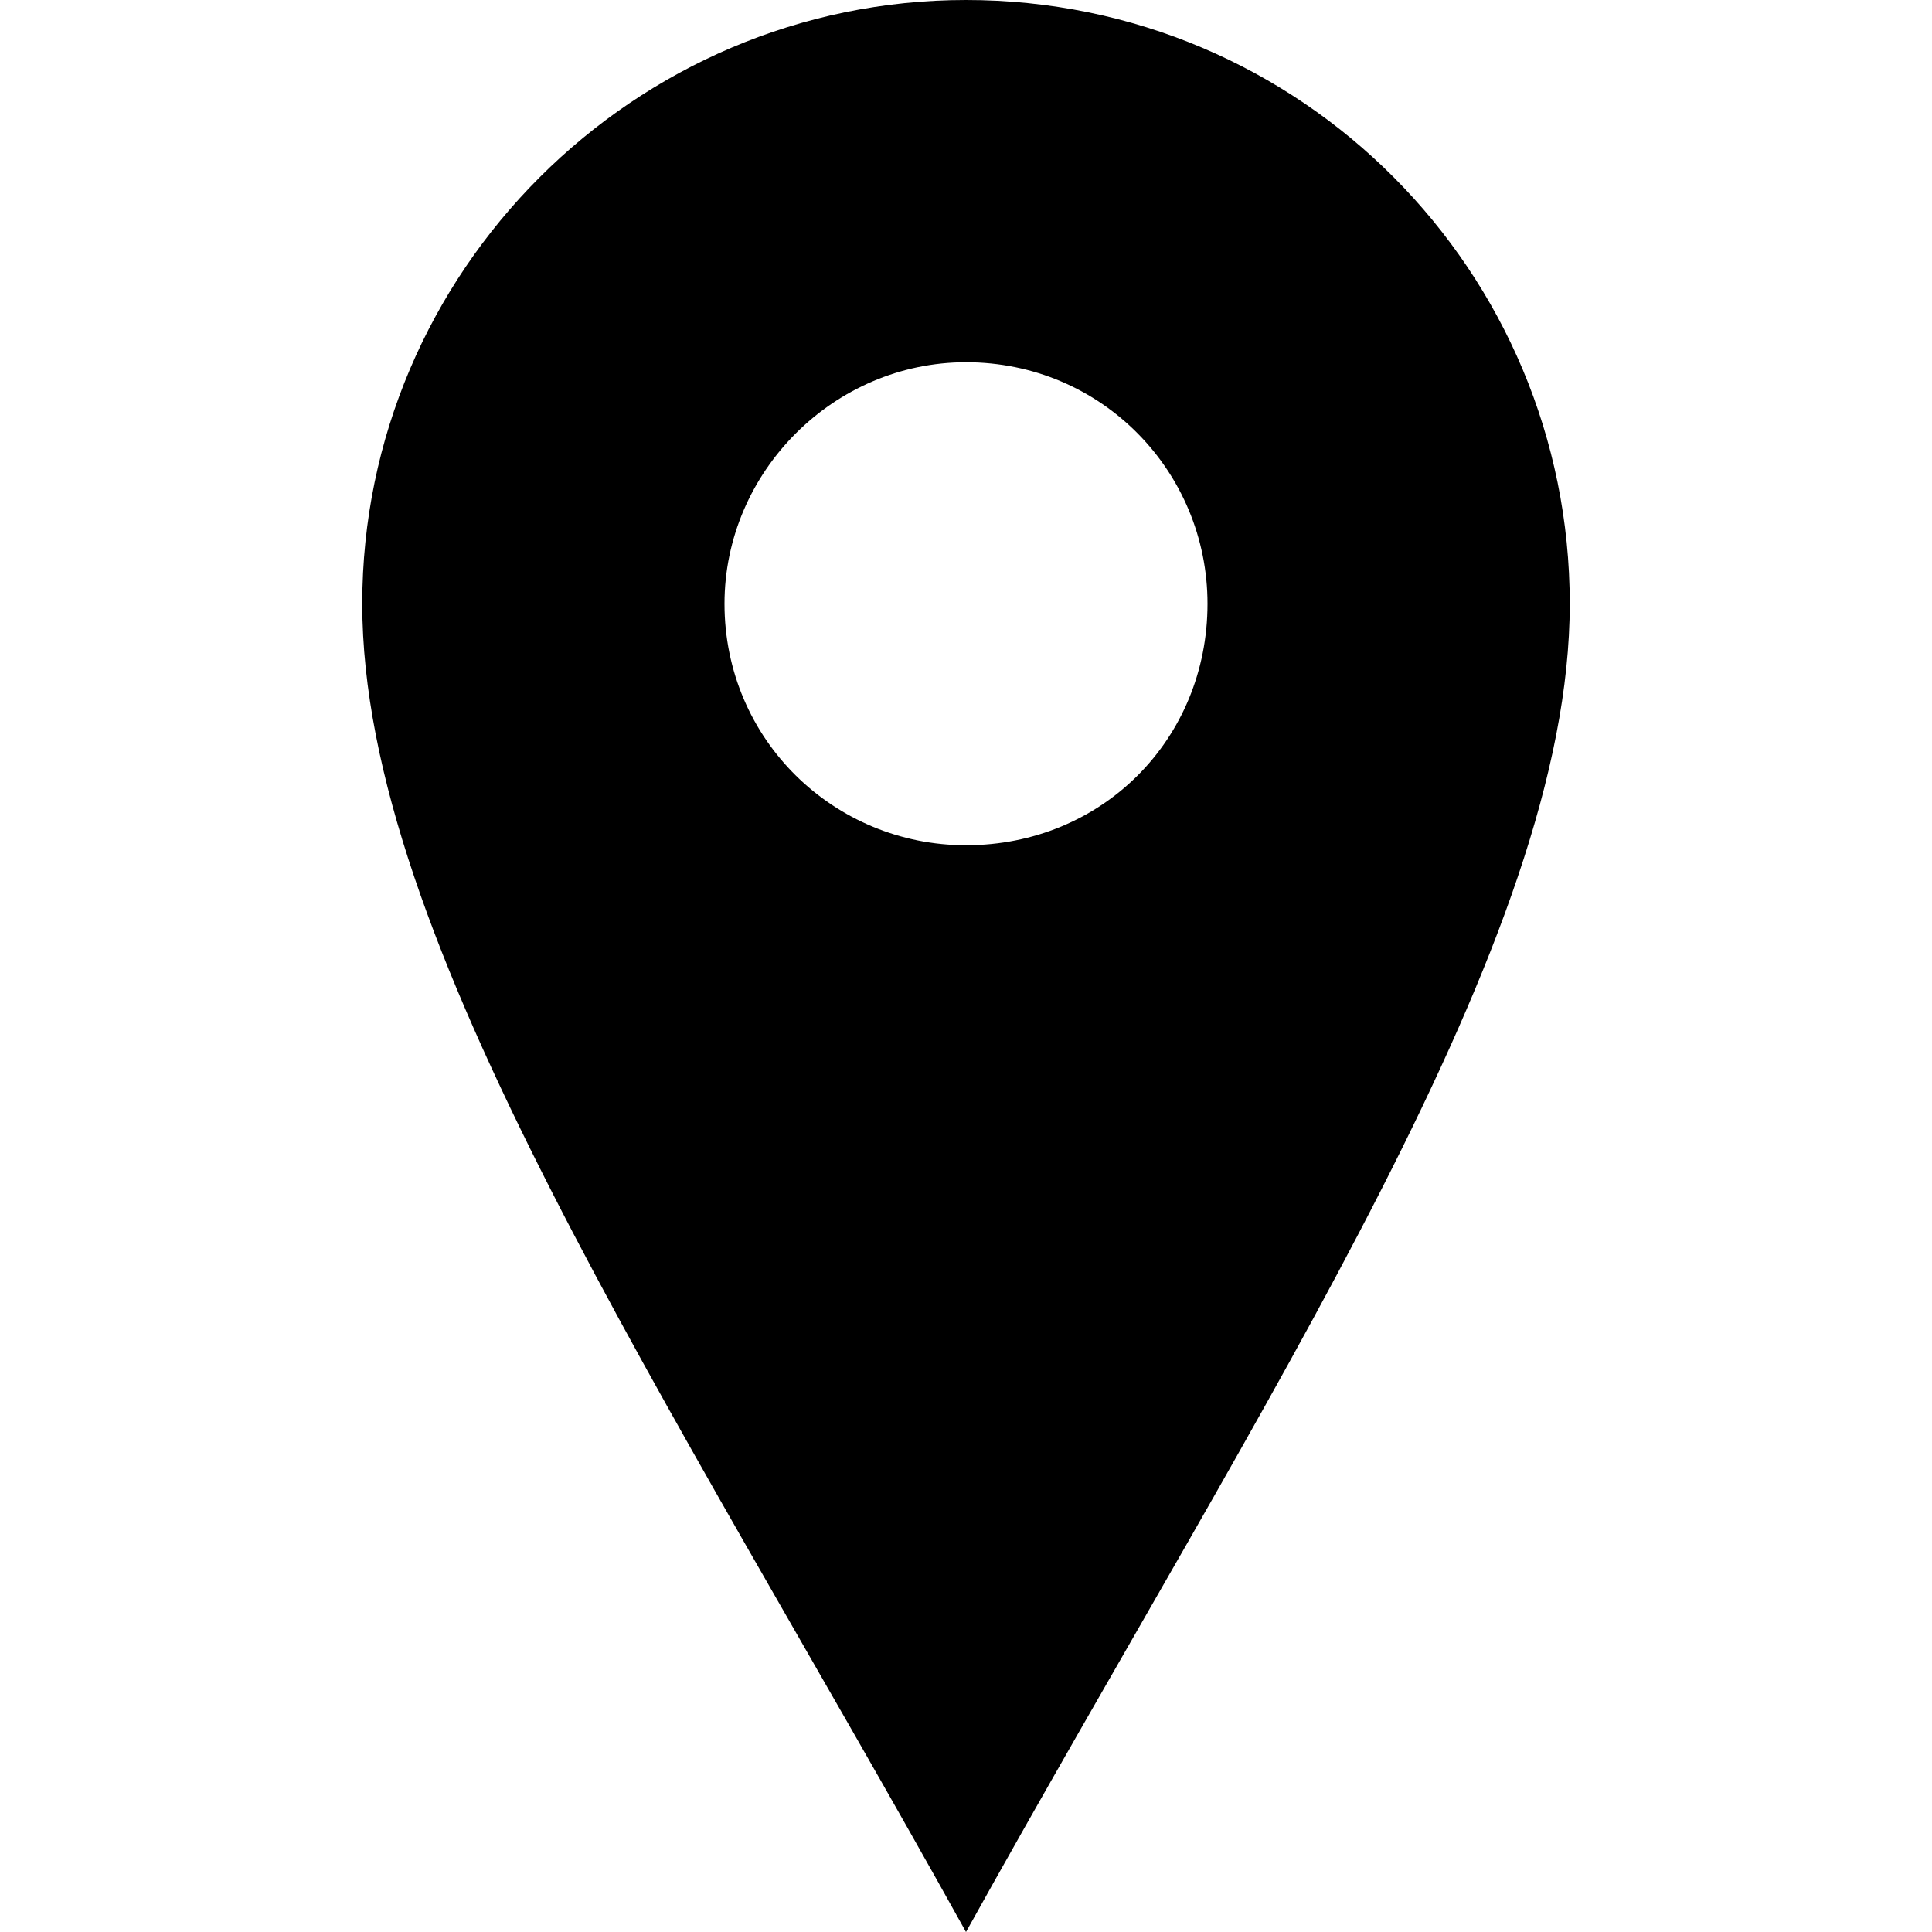
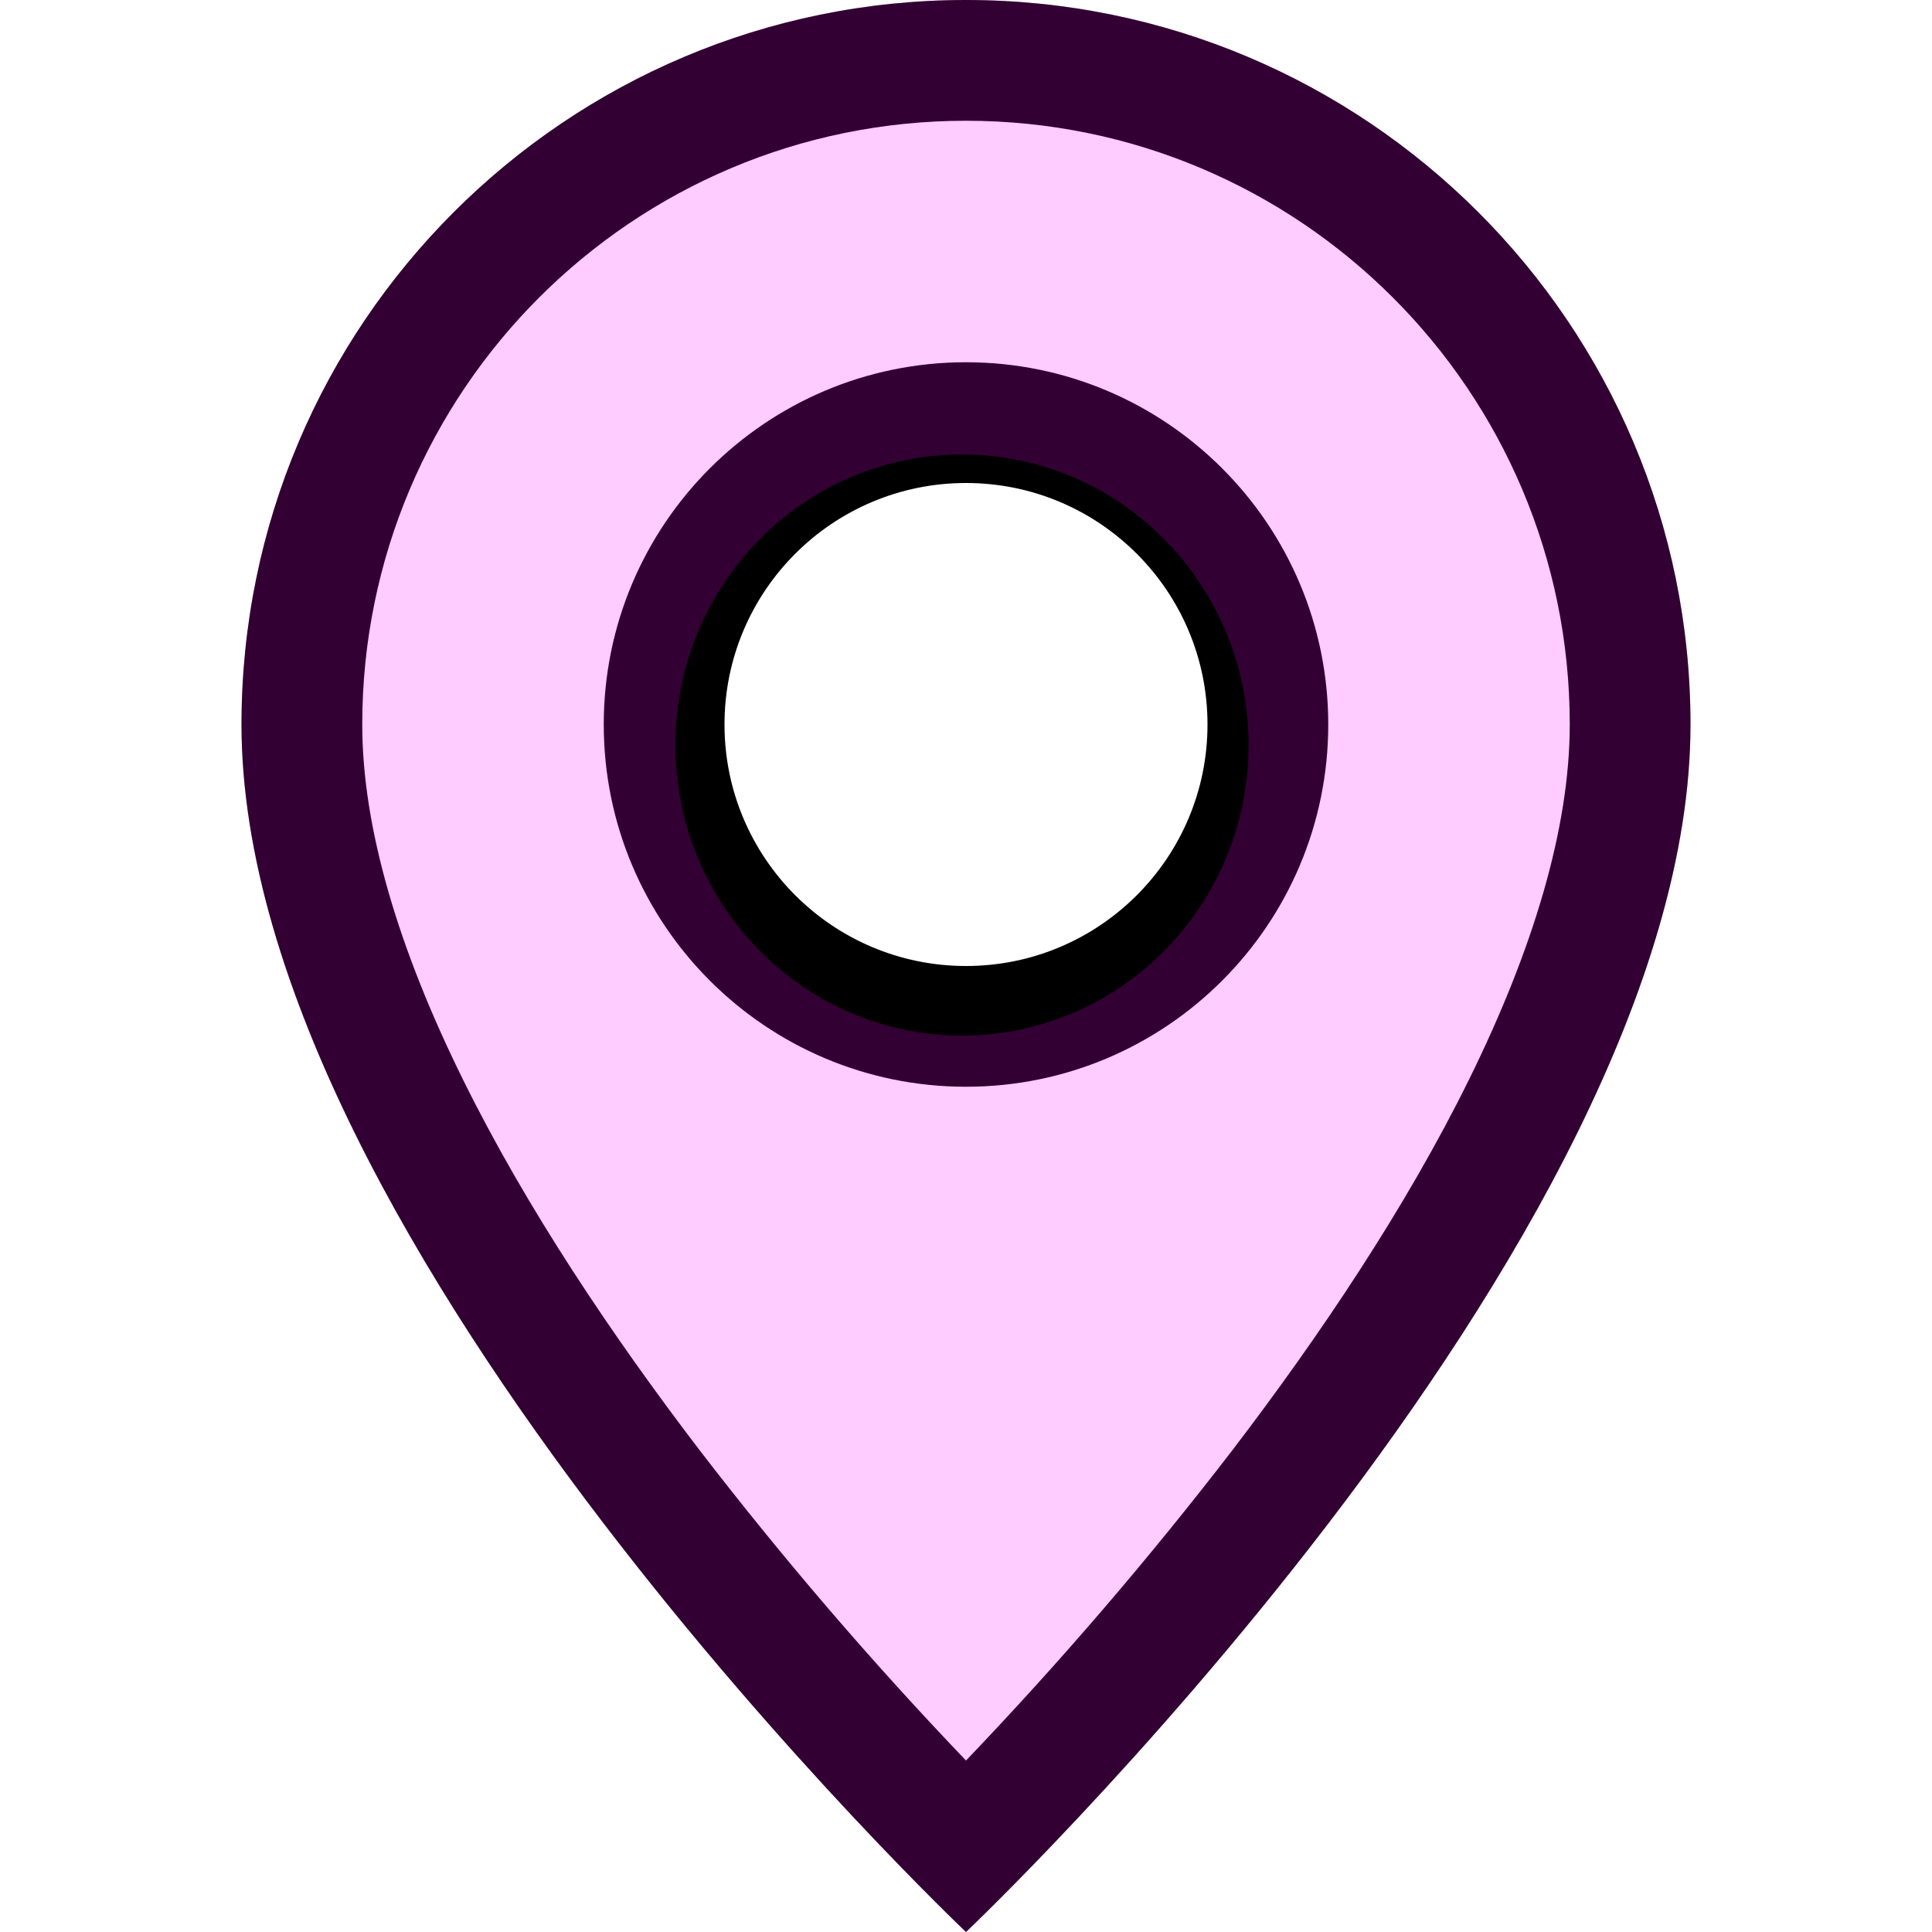
- <svg xmlns="http://www.w3.org/2000/svg" version="1.1" width="1024" height="1024" viewBox="0 0 1024 1024">
-   <g id="icomoon-ignore">
- </g>
-   <path d="M512 0c-176 0-320 144-320 320 0 178 160 416 320 704 160-288 320-526 320-704 0-176-142-320-320-320zM512 448c-70 0-128-56-128-128 0-70 58-128 128-128 72 0 128 58 128 128 0 72-56 128-128 128z" />
+ <svg xmlns="http://www.w3.org/2000/svg" id="svg1679" version="1.1" viewBox="0 0 16 16" class="bi bi-geo-alt" fill="currentColor" height="16" width="16">
+   <defs id="defs1683" />
+   <path id="path1675" d="M12.166 8.94c-.524 1.062-1.234 2.12-1.96 3.07A31.493 31.493 0 0 1 8 14.58a31.481 31.481 0 0 1-2.206-2.57c-.726-.95-1.436-2.008-1.96-3.07C3.304 7.867 3 6.862 3 6a5 5 0 0 1 10 0c0 .862-.305 1.867-.834 2.94zM8 16s6-5.686 6-10A6 6 0 0 0 2 6c0 4.314 6 10 6 10z" />
+   <path id="path1677" d="M8 8a2 2 0 1 1 0-4 2 2 0 0 1 0 4zm0 1a3 3 0 1 0 0-6 3 3 0 0 0 0 6z" />
+   <path id="path2230" d="M 8 0 C 4.686 0 2 2.686 2 6 C 2 10.314 8 16 8 16 C 8 16 14 10.314 14 6 C 14 2.686 11.314 5.9211895e-16 8 0 z M 7.967 3.764 A 2.373 2.407 0 0 1 10.34 6.17 A 2.373 2.407 0 0 1 7.967 8.576 A 2.373 2.407 0 0 1 5.594 6.17 A 2.373 2.407 0 0 1 7.967 3.764 z " style="opacity:.2;fill:#ff00ff;fill-opacity:1" />
</svg>
